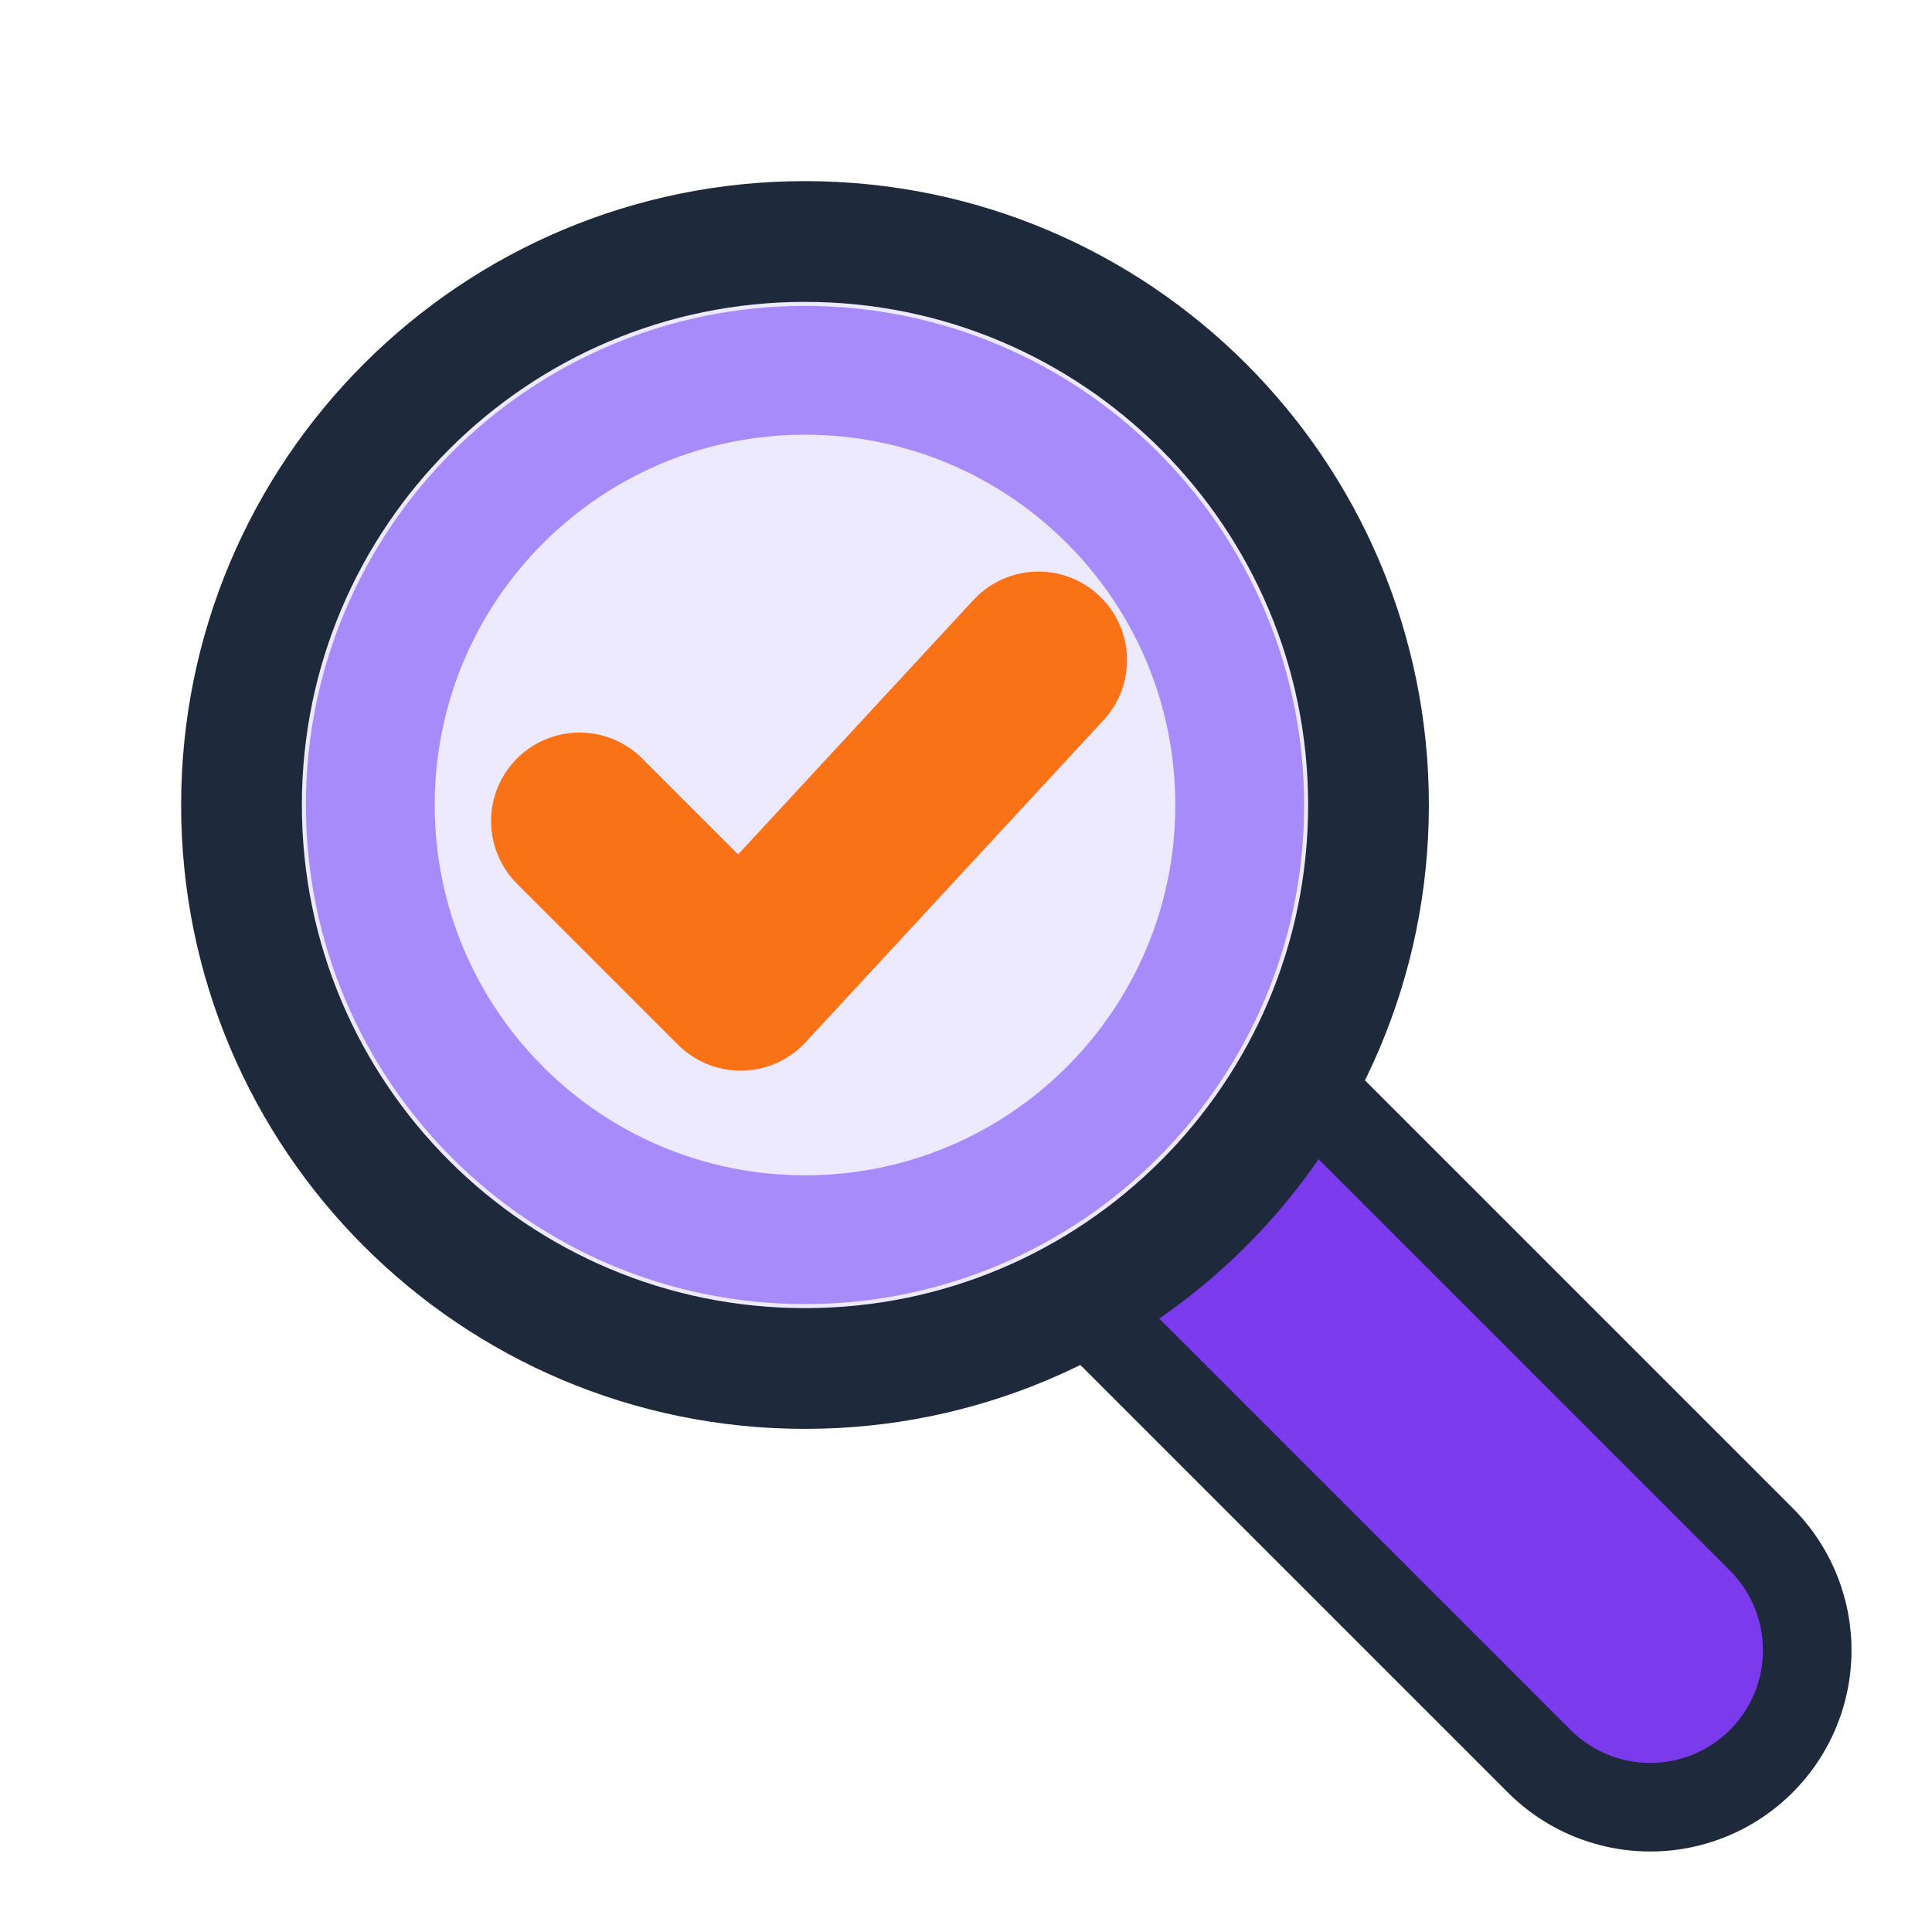
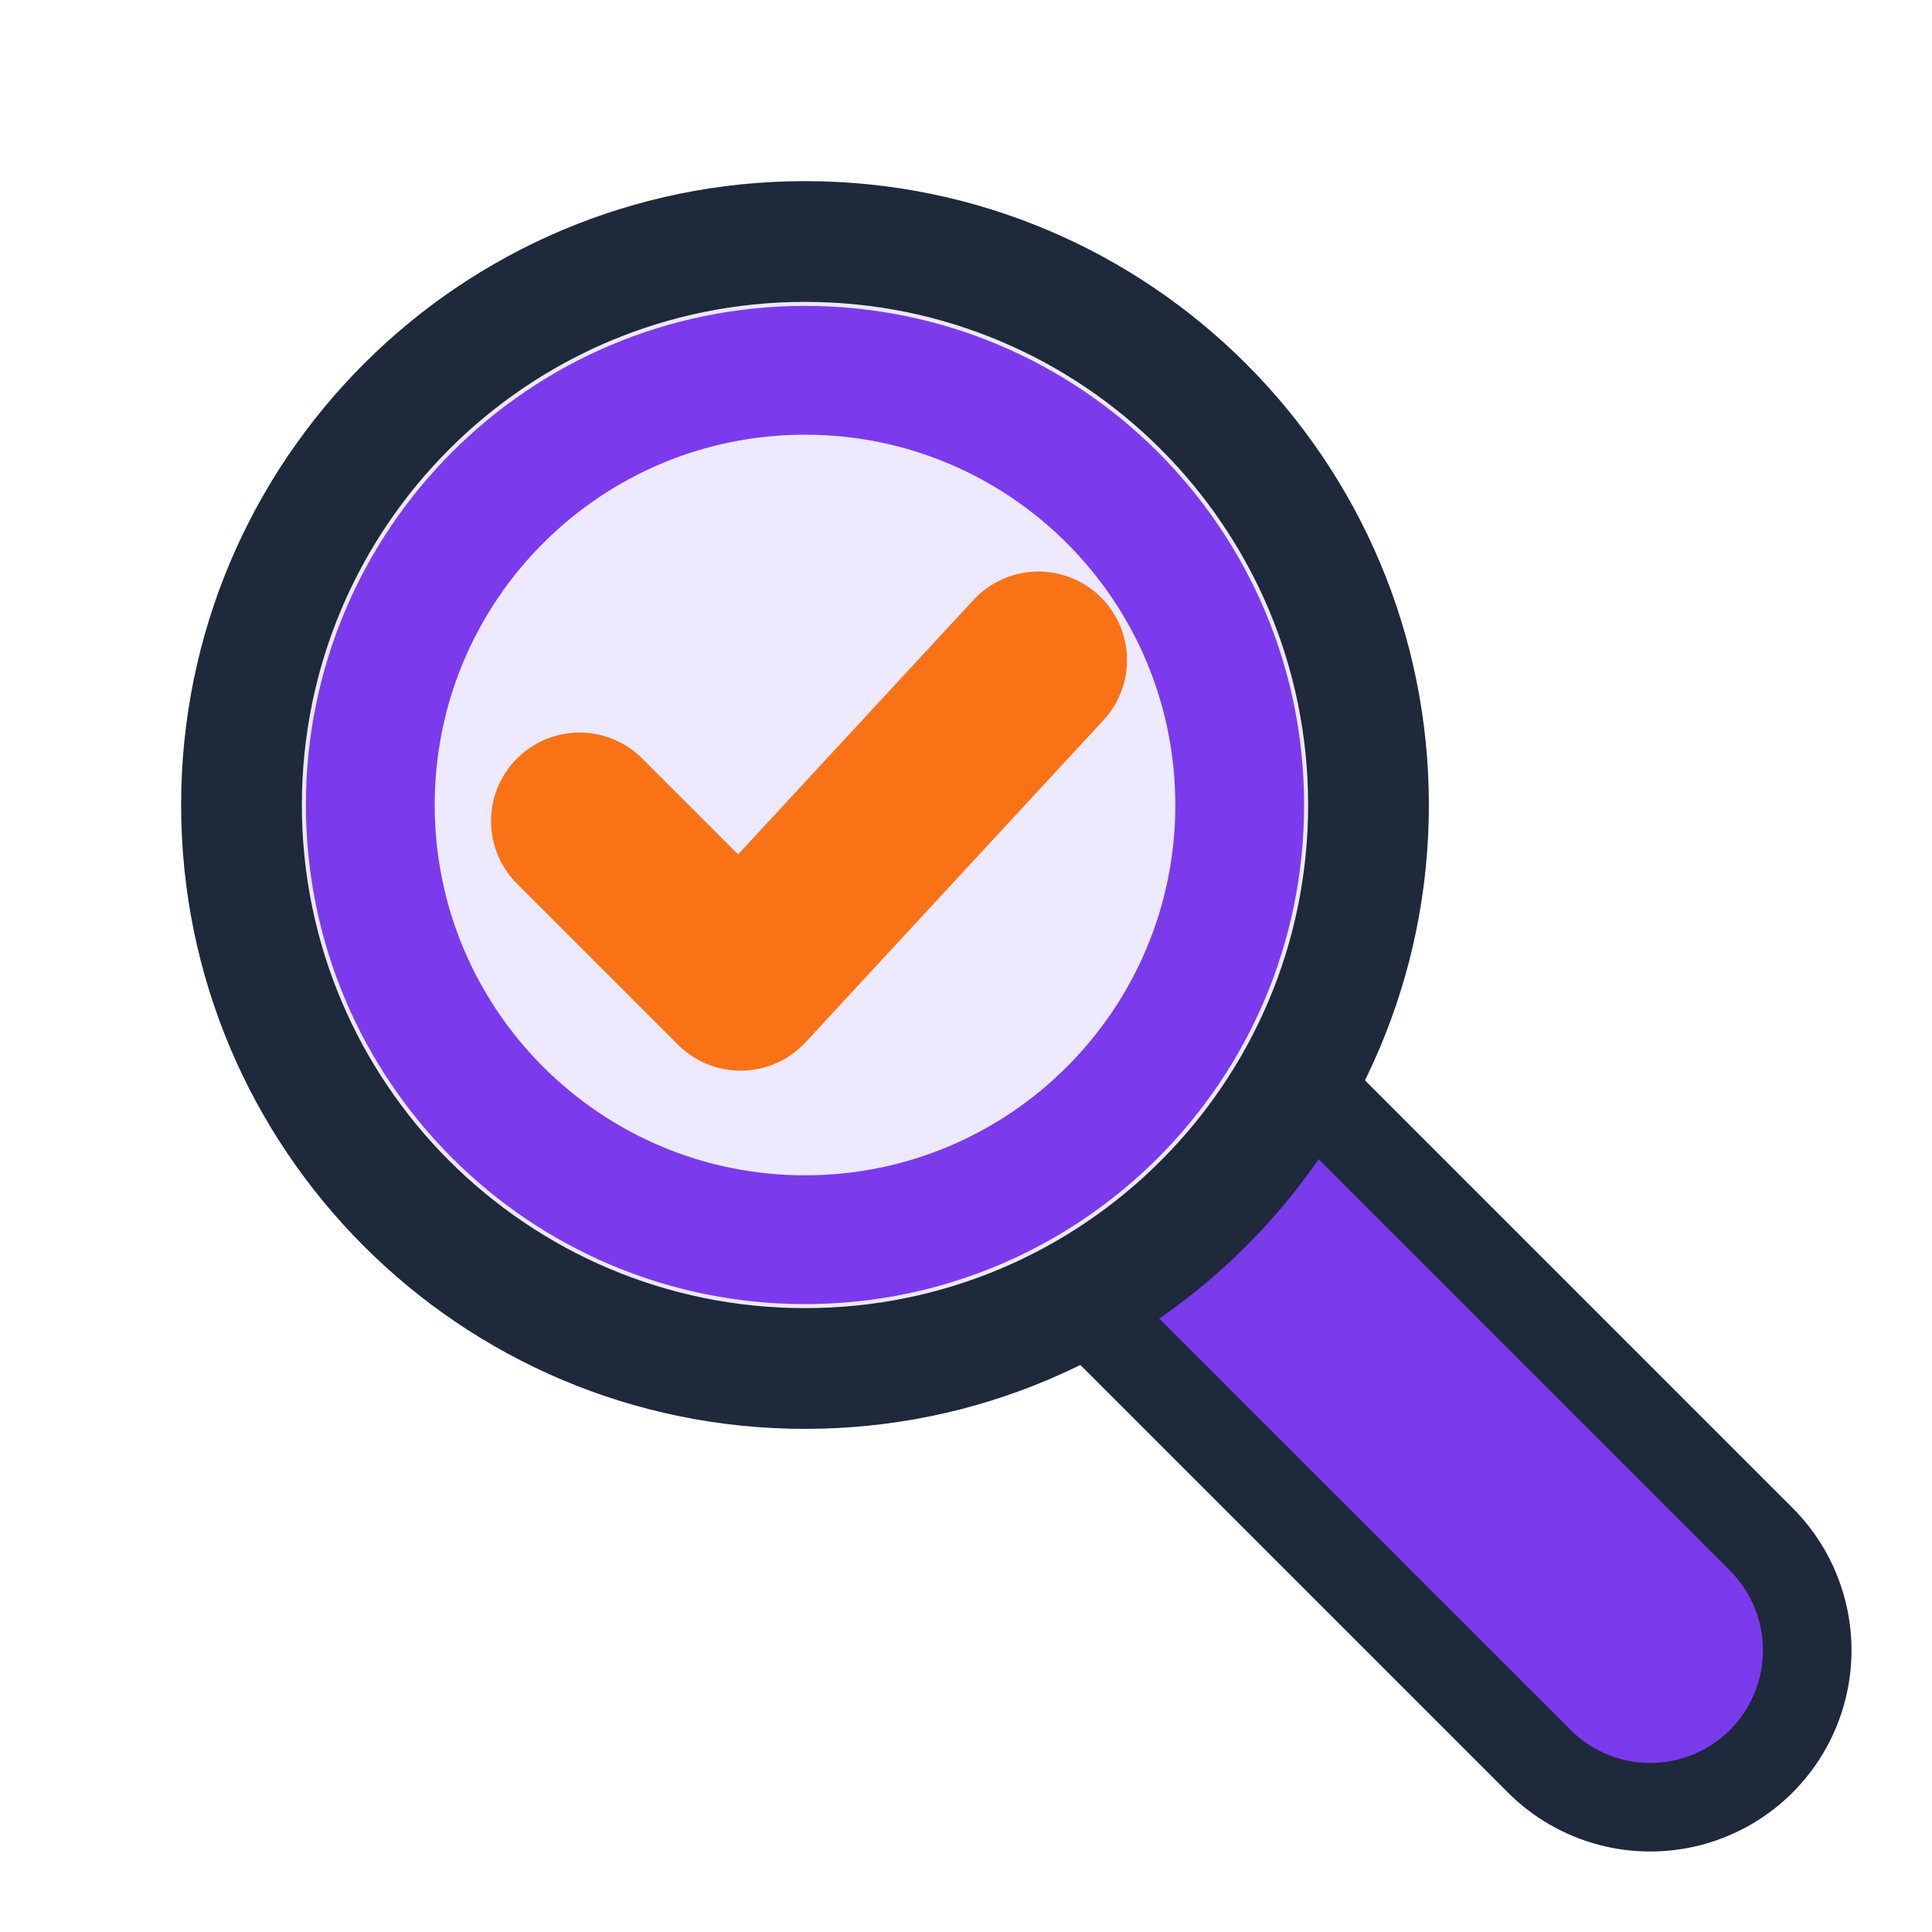
<svg xmlns="http://www.w3.org/2000/svg" width="16" height="16" viewBox="0 0 24 24" fill="none">
  <path d="M15 15L20.5 20.5" stroke="#1E293B" stroke-width="5" stroke-linecap="round" />
  <path d="M15 15L20.5 20.5" stroke="#7C3AED" stroke-width="2.8" stroke-linecap="round" />
  <circle cx="10" cy="10" r="7" fill="#EDE9FE" stroke="#1E293B" stroke-width="1.5" />
-   <circle cx="10" cy="10" r="5.4" stroke="#A78BFA" stroke-width="1.6" />
+   <circle cx="10" cy="10" r="5.4" stroke="#7C3AED" stroke-width="1.6" />
  <path d="M7.2 10.2L9.2 12.2L12.9 8.2" stroke="#F97316" stroke-width="2.2" stroke-linecap="round" stroke-linejoin="round" />
</svg>
